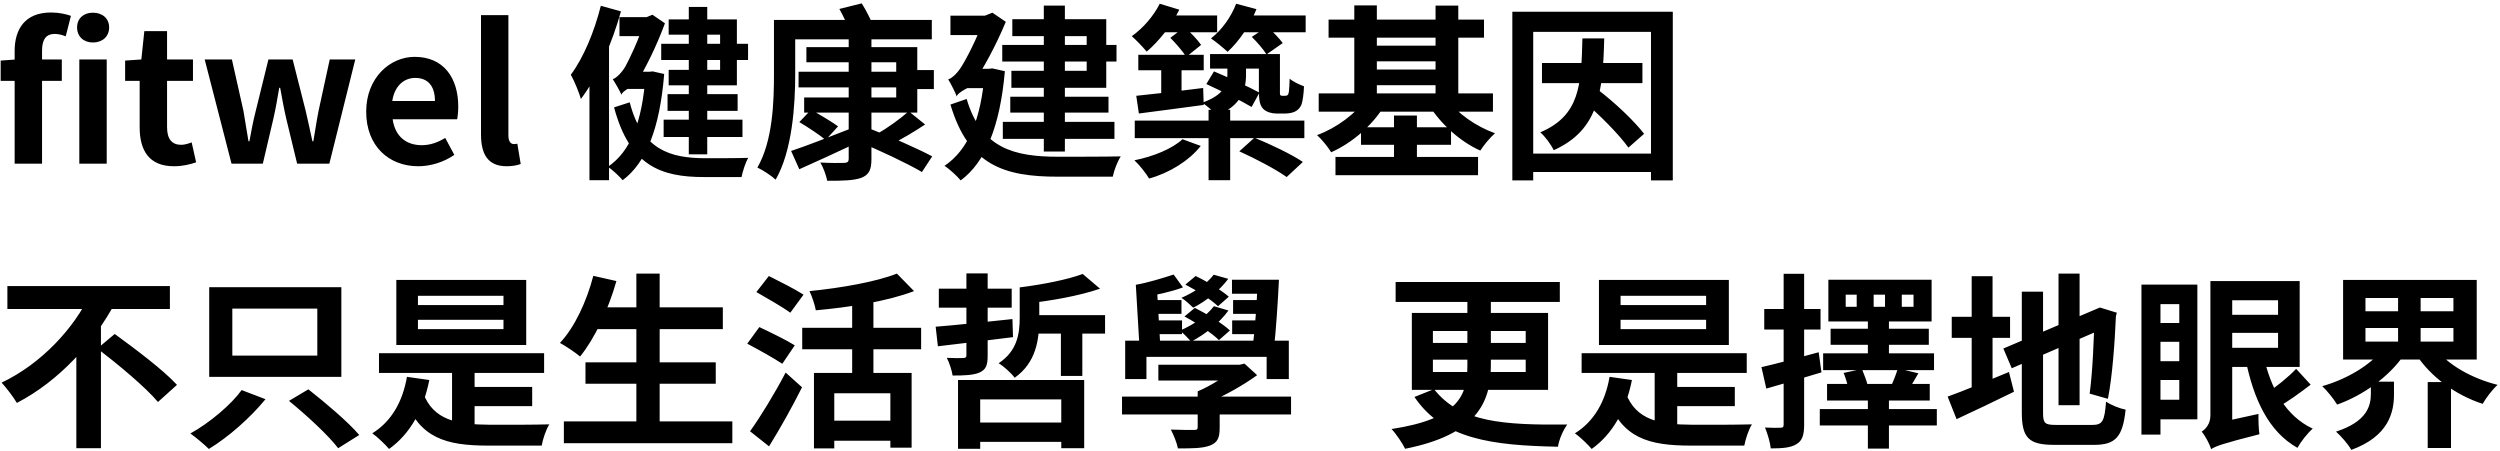
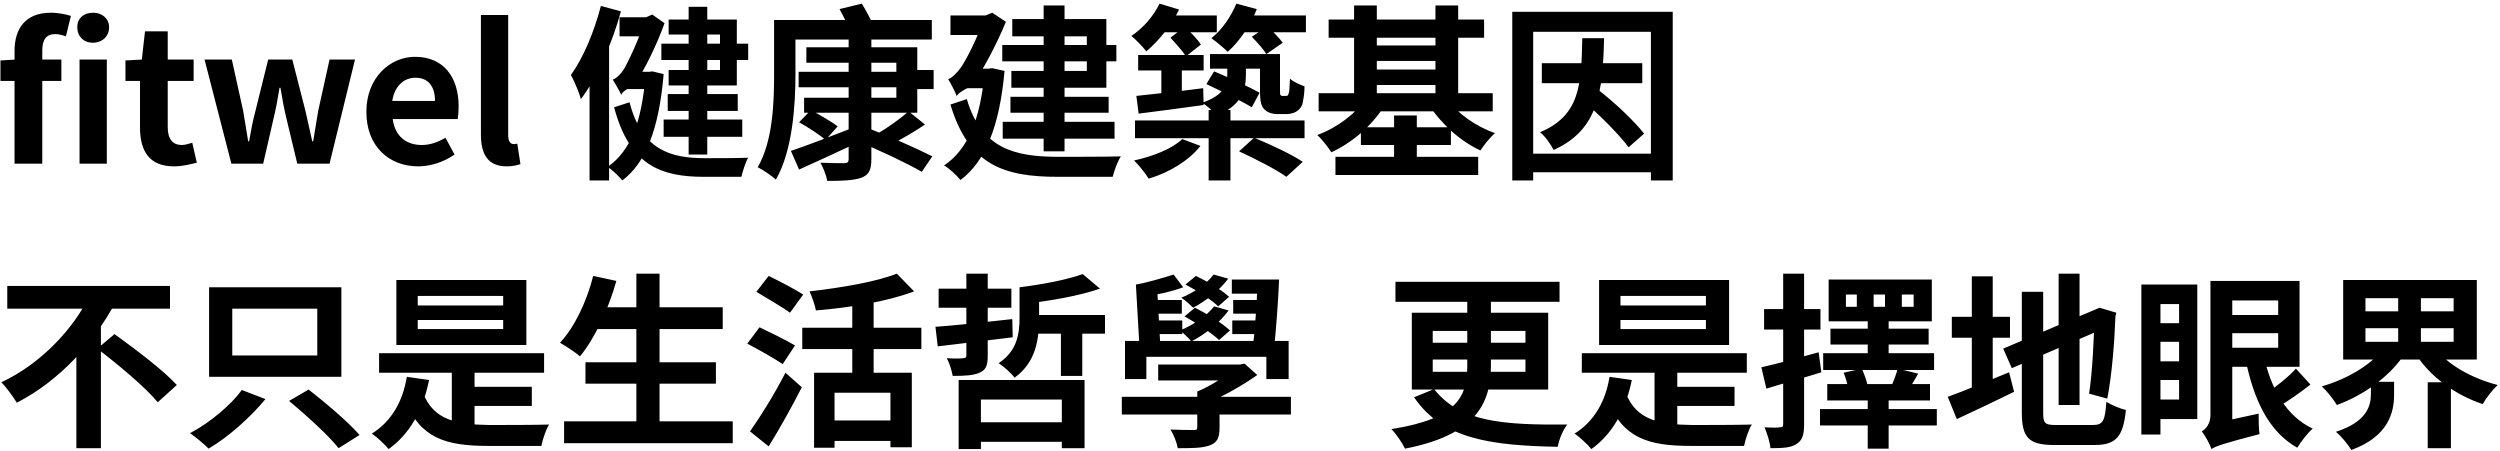
- <svg xmlns="http://www.w3.org/2000/svg" width="550" height="99" viewBox="0 0 550 99" fill="none">
-   <path d="M3.223 36V11.195C3.223 6.439 5.478 2.749 11.218 2.749C13.022 2.749 14.58 3.118 15.605 3.487L14.457 7.997C13.678 7.669 12.817 7.464 12.038 7.464C10.234 7.464 9.25 8.571 9.25 11.113V36H3.223ZM0.148 17.796V13.327L3.592 13.081H13.596V17.796H0.148ZM17.45 36V13.081H23.477V36H17.45ZM20.443 9.35C18.393 9.35 16.958 8.038 16.958 6.029C16.958 4.061 18.393 2.79 20.443 2.79C22.534 2.79 24.01 4.061 24.01 6.029C24.01 8.038 22.534 9.35 20.443 9.35ZM38.27 36.574C32.817 36.574 30.726 33.13 30.726 28.005V17.796H27.528V13.327L31.095 13.081L31.751 6.849H36.753V13.081H42.452V17.796H36.753V28.005C36.753 30.629 37.86 31.859 39.869 31.859C40.648 31.859 41.509 31.572 42.165 31.326L43.149 35.713C41.919 36.123 40.32 36.574 38.27 36.574ZM50.935 36L45.031 13.081H51.017L53.559 24.397C53.969 26.652 54.256 28.825 54.666 31.08H54.871C55.281 28.825 55.691 26.611 56.265 24.397L59.053 13.081H64.383L67.253 24.397C67.786 26.652 68.237 28.825 68.729 31.08H68.934C69.344 28.825 69.631 26.652 70.082 24.397L72.542 13.081H78.159L72.46 36H65.367L62.948 25.996C62.456 23.864 62.087 21.773 61.636 19.313H61.431C61.021 21.773 60.652 23.864 60.16 26.037L57.823 36H50.935ZM92.001 36.574C85.564 36.574 80.562 32.146 80.562 24.561C80.562 17.099 85.81 12.507 91.222 12.507C97.577 12.507 100.816 17.099 100.816 23.454C100.816 24.602 100.693 25.668 100.57 26.242H86.384C86.917 30.014 89.377 31.941 92.78 31.941C94.625 31.941 96.265 31.367 97.946 30.342L99.955 34.073C97.7 35.631 94.83 36.574 92.001 36.574ZM86.302 22.224H95.691C95.691 19.108 94.297 17.14 91.345 17.14C88.926 17.14 86.794 18.862 86.302 22.224ZM111.478 36.574C107.255 36.574 105.82 33.827 105.82 29.563V3.323H111.847V29.809C111.847 31.244 112.462 31.695 113.036 31.695C113.241 31.695 113.405 31.695 113.815 31.613L114.553 36.082C113.856 36.328 112.913 36.574 111.478 36.574ZM132.183 1.273L136.611 2.503C134.684 9.391 131.486 16.935 127.796 21.773C127.468 20.543 126.32 17.714 125.582 16.443C128.411 12.63 130.748 6.972 132.183 1.273ZM129.682 13.163L133.905 8.94L133.987 8.981V39.649H129.682V13.163ZM151.535 1.519H155.594V33.95H151.535V1.519ZM145.467 9.637H164.573V13.204H145.467V9.637ZM146 26.324H163.343V30.137H146V26.324ZM146.861 20.707H162.277V24.397H146.861V20.707ZM136.283 3.774H142.802V7.956H136.283V3.774ZM138.538 22.511C141.244 33.048 147.517 34.77 155.102 34.811C156.783 34.811 162.523 34.811 164.614 34.729C163.999 35.754 163.384 37.722 163.138 38.952H154.897C145.385 38.952 138.538 36.492 135.094 23.618L138.538 22.511ZM147.107 4.266H162.113V18.78H147.107V15.377H158.423V7.628H147.107V4.266ZM138.702 15.787H142.843V19.559H137.513L138.702 15.787ZM142.023 15.787H142.843L143.581 15.705L146.123 16.279C145.139 28.374 142.105 35.836 136.98 39.649C136.283 38.788 134.643 37.271 133.741 36.697C138.661 33.335 141.285 26.98 142.023 16.566V15.787ZM136.734 20.871C136.365 20.01 135.381 18.288 134.807 17.427C135.586 17.181 136.775 15.992 137.554 14.68C138.251 13.409 140.67 8.653 141.941 4.102V3.897L143.54 3.241L146.287 5.127C144.442 10.129 141.982 15.131 139.809 18.575V18.657C139.809 18.657 136.734 20.01 136.734 20.871ZM175.684 15.787H199.505V19.231H175.684V15.787ZM177.406 10.375H201.801V24.766H176.914V21.445H197.168V13.696H177.406V10.375ZM186.713 8.038H191.715V34.975C191.715 37.435 191.141 38.46 189.501 39.116C187.779 39.731 185.442 39.772 181.998 39.772C181.752 38.583 181.137 36.861 180.481 35.754C182.531 35.877 185.073 35.877 185.729 35.836C186.467 35.795 186.713 35.59 186.713 34.934V8.038ZM175.848 26.857L178.431 24.151C180.276 25.176 182.982 26.775 184.376 27.8L181.629 30.793C180.399 29.727 177.775 28.005 175.848 26.857ZM199.915 24.479L203.523 27.39C200.981 29.071 198.029 30.834 195.815 31.859L193.027 29.399C195.2 28.21 198.193 26.037 199.915 24.479ZM174.044 33.212C177.365 32.105 182.572 30.096 187.451 28.169L188.271 31.531C184.007 33.54 179.456 35.631 175.848 37.23L174.044 33.212ZM172.609 4.389H204.999V8.653H172.609V4.389ZM170.272 4.389H174.946V16.32C174.946 23.003 174.331 33.13 170.641 39.526C169.78 38.706 167.73 37.353 166.623 36.861C170.026 30.998 170.272 22.388 170.272 16.32V4.389ZM184.663 1.97L189.583 0.74C190.567 2.298 191.633 4.43 192.166 5.783L187.123 7.3C186.672 5.865 185.565 3.61 184.663 1.97ZM199.423 15.418H205.45V19.6H199.423V15.418ZM188.886 31.162L191.018 28.169C195.405 29.85 201.801 32.638 205.081 34.401L202.826 37.845C199.71 36 193.437 33.048 188.886 31.162ZM220.497 9.883H245.63V13.532H220.497V9.883ZM222.26 21.281H243.867V24.766H222.26V21.281ZM220.62 26.816H245.179V30.547H220.62V26.816ZM229.64 1.232H234.273V33.335H229.64V1.232ZM222.711 4.225H243.375V19.313H222.506V15.582H239.07V7.956H222.711V4.225ZM209.099 3.446H218.406V7.71H209.099V3.446ZM212.543 15.131H218.365V19.395H212.379L212.543 15.131ZM216.643 15.131H217.504L218.324 15.049L221.071 15.664C220.005 27.923 216.725 35.713 211.354 39.69C210.616 38.788 208.812 37.107 207.787 36.492C212.994 32.966 215.823 26.365 216.643 15.992V15.131ZM212.666 21.773C215.864 32.679 223.162 34.483 232.838 34.483C235.175 34.483 243.703 34.483 246.573 34.401C245.876 35.426 245.056 37.558 244.81 38.87H232.715C220.989 38.87 213.076 36.41 209.099 23.003L212.666 21.773ZM210.493 21.24C210.165 20.338 209.222 18.452 208.607 17.468C209.427 17.222 210.616 16.115 211.477 14.721C212.338 13.409 215.044 8.448 216.602 3.733V3.487L218.324 2.79L221.276 4.799C219.062 10.129 216.233 15.295 213.773 18.862V18.903C213.773 18.903 210.493 20.379 210.493 21.24ZM250.427 12.056H264.818V15.459H250.427V12.056ZM255.47 13.081H259.939V21.568H255.47V13.081ZM249.976 21.076C253.748 20.707 259.324 20.051 264.695 19.354L264.818 23.085C259.816 23.782 254.527 24.438 250.55 24.971L249.976 21.076ZM270.025 12.794H274.125V16.484C274.125 19.846 272.977 23.331 267.688 25.381C267.073 24.602 265.392 23.167 264.49 22.593C269.287 20.871 270.025 18.657 270.025 16.361V12.794ZM276.954 11.892H281.587V19.682C281.587 20.338 281.546 20.748 281.669 20.912C281.751 21.035 281.915 21.076 282.079 21.076C282.243 21.076 282.53 21.076 282.735 21.076C282.899 21.076 283.104 21.035 283.227 20.953C283.35 20.871 283.473 20.666 283.555 20.174C283.637 19.682 283.678 18.616 283.719 17.304C284.457 17.96 285.851 18.616 286.876 18.985C286.835 20.543 286.589 22.224 286.343 22.962C286.056 23.659 285.605 24.192 284.949 24.52C284.416 24.807 283.514 24.971 282.817 24.971C282.202 24.971 281.3 24.971 280.767 24.971C279.742 24.971 278.635 24.643 277.938 23.987C277.241 23.249 276.954 22.388 276.954 19.805V11.892ZM249.648 26.529H286.958V30.383H249.648V26.529ZM265.884 24.151H270.64V39.649H265.884V24.151ZM265.392 18.493L267.073 15.705C270.189 17.017 274.74 19.108 277.077 20.379L275.355 23.536C273.1 22.183 268.59 19.969 265.392 18.493ZM266.212 11.892H278.471V15.09H266.212V11.892ZM254.937 3.405H267.77V7.095H254.937V3.405ZM271.788 3.405H287.245V7.095H271.788V3.405ZM255.142 0.822L259.447 2.134C257.725 5.619 254.896 9.145 252.272 11.359C251.575 10.498 249.935 8.776 248.992 7.956C251.452 6.234 253.789 3.528 255.142 0.822ZM271.952 0.822L276.421 2.011C274.986 5.578 272.526 9.186 270.066 11.4C269.246 10.621 267.442 9.145 266.417 8.448C268.795 6.603 270.845 3.733 271.952 0.822ZM257.479 8.325L260.595 5.947C261.866 7.095 263.506 8.776 264.244 9.883L260.964 12.507C260.267 11.359 258.709 9.555 257.479 8.325ZM275.396 8.12L278.758 5.865C279.988 6.931 281.464 8.448 282.202 9.473L278.635 11.974C277.979 10.908 276.585 9.268 275.396 8.12ZM260.144 30.629L264.162 32.105C261.62 35.344 257.274 38.05 252.805 39.28C252.108 38.091 250.632 36.246 249.566 35.262C253.707 34.442 257.93 32.72 260.144 30.629ZM272.649 33.294L275.97 30.301C279.414 31.695 284.17 33.95 286.63 35.631L283.063 38.952C280.808 37.312 276.134 34.852 272.649 33.294ZM292.288 4.307H326.482V8.284H292.288V4.307ZM293.805 34.524H325.17V38.542H293.805V34.524ZM300.857 10.047H317.585V13.491H300.857V10.047ZM300.857 15.295H317.585V18.739H300.857V15.295ZM290.115 20.543H328.45V24.561H290.115V20.543ZM299.422 28.005H319.225V31.859H299.422V28.005ZM297.946 1.191H302.907V22.757H297.946V1.191ZM315.822 1.232H320.824V22.757H315.822V1.232ZM306.679 25.422H311.722V36.861H306.679V25.422ZM300.488 21.691L304.588 23.208C301.964 27.554 297.536 31.408 292.862 33.499C292.165 32.351 290.771 30.629 289.746 29.727C294.01 28.169 298.315 25.012 300.488 21.691ZM318.282 21.691C320.455 24.848 324.678 27.8 328.901 29.317C327.835 30.219 326.4 31.982 325.662 33.13C321.234 31.162 316.97 27.267 314.387 23.167L318.282 21.691ZM339.233 13.86H361.332V18.288H339.233V13.86ZM348.13 8.448H352.927C352.64 20.297 351.738 28.579 341.816 33.048C341.242 31.818 339.889 29.973 338.864 29.112C347.556 25.422 347.884 18.739 348.13 8.448ZM348.089 22.06L351.369 19.6C355.264 22.552 359.569 26.652 361.701 29.44L358.257 32.474C356.207 29.604 351.82 25.135 348.089 22.06ZM332.714 2.585H368.015V39.69H363.218V7.013H337.306V39.69H332.714V2.585ZM335.625 33.786H365.637V37.845H335.625V33.786ZM1.624 62.938H37.376V67.981H1.624V62.938ZM21.427 76.673L25.24 73.475C29.627 76.673 35.941 81.388 38.934 84.668L34.752 88.44C32.046 85.201 25.978 80.158 21.427 76.673ZM19.787 64.783L25.281 66.71C20.607 75.361 13.145 83.725 3.715 88.645C2.936 87.333 1.378 85.283 0.353 84.176C9.127 80.035 16.384 72.081 19.787 64.783ZM16.794 74.705L22.206 69.334V98.608H16.794V74.705ZM63.575 88.194L67.839 85.652C71.529 88.563 76.572 92.786 79.032 95.697L74.399 98.608C72.226 95.738 67.347 91.269 63.575 88.194ZM53.161 85.816L58.409 87.825C55.129 91.843 50.332 96.107 45.945 98.772C44.92 97.747 43.034 96.189 41.886 95.369C46.15 92.991 50.865 89.014 53.161 85.816ZM51.111 67.899V78.231H69.807V67.899H51.111ZM46.027 63.184H75.096V82.905H46.027V63.184ZM83.378 77.698H119.704V82.044H83.378V77.698ZM101.746 85.119H117.08V89.342H101.746V85.119ZM99.45 79.912H104.411V95.082H99.45V79.912ZM93.095 86.472C95.35 92.458 100.557 93.401 107.732 93.442C109.987 93.483 117.9 93.442 120.852 93.36C120.155 94.426 119.417 96.599 119.171 98.034H107.445C98.015 98.034 92.398 96.353 89.036 87.784L93.095 86.472ZM89.528 82.905L94.448 83.602C93.095 90.367 90.143 95.533 85.592 98.772C84.854 97.87 82.968 96.066 81.902 95.328C86.084 92.745 88.585 88.399 89.528 82.905ZM91.947 70.359V72.409H110.766V70.359H91.947ZM91.947 65.07V67.12H110.766V65.07H91.947ZM87.191 61.585H115.768V75.894H87.191V61.585ZM130.487 67.612H159.023V72.409H130.487V67.612ZM128.806 79.707H157.465V84.422H128.806V79.707ZM124.05 92.704H161.114V97.501H124.05V92.704ZM139.999 60.191H145.124V95.082H139.999V60.191ZM130.528 60.683L135.612 61.831C133.808 68.186 130.815 74.5 127.617 78.436C126.633 77.575 124.46 76.14 123.189 75.443C126.428 71.999 129.052 66.341 130.528 60.683ZM179.072 82.044H200.556V98.485H195.882V86.513H183.541V98.649H179.072V82.044ZM197.317 60.191L201.089 64.045C195.062 66.341 186.739 67.612 179.482 68.268C179.277 67.079 178.621 65.152 178.088 64.045C185.058 63.348 192.766 61.995 197.317 60.191ZM187.477 64.783H192.151V84.627H187.477V64.783ZM176.489 72.122H202.647V76.837H176.489V72.122ZM182.27 92.54H197.809V96.968H182.27V92.54ZM166.403 64.25L169.15 60.724C171.446 61.872 175.013 63.676 176.776 64.824L173.865 68.801C172.225 67.571 168.74 65.603 166.403 64.25ZM164.394 75.607L167.059 71.958C169.396 73.065 173.045 74.828 174.849 75.976L172.102 80.035C170.421 78.887 166.854 76.919 164.394 75.607ZM165.009 94.877C167.223 91.802 170.38 86.677 172.84 81.962L176.448 85.201C174.275 89.547 171.651 94.221 169.191 98.198L165.009 94.877ZM213.471 92.95H235.611V97.214H213.471V92.95ZM210.765 83.602H238.522V98.608H233.479V87.866H215.644V98.731H210.765V83.602ZM206.542 63.512H222.573V67.694H206.542V63.512ZM205.845 71.876C210.109 71.548 216.587 70.851 222.737 70.195L222.86 74.172C216.997 74.91 210.888 75.648 206.337 76.181L205.845 71.876ZM212.61 60.15H217.284V78.231C217.284 80.363 216.915 81.306 215.48 81.962C214.127 82.536 212.241 82.618 209.576 82.618C209.412 81.47 208.838 79.789 208.305 78.723C209.74 78.805 211.462 78.805 211.913 78.764C212.446 78.764 212.61 78.6 212.61 78.149V60.15ZM225.73 69.334H243.114V73.393H225.73V69.334ZM233.397 70.605H238.112V82.7H233.397V70.605ZM238.194 60.273L242.007 63.512C237.374 65.111 231.019 66.218 225.607 66.792C225.443 65.808 224.828 64.127 224.336 63.225C229.338 62.61 234.914 61.503 238.194 60.273ZM224.336 63.225H228.641V69.908C228.641 74.746 227.985 79.707 223.229 83.11C222.491 82.085 220.81 80.568 219.703 79.912C223.803 77.206 224.336 73.434 224.336 69.826V63.225ZM246.845 87.251H284.032V91.187H246.845V87.251ZM254.84 80.24H272.798V83.725H254.84V80.24ZM263.491 86.103H268.329V94.098C268.329 96.312 267.878 97.378 266.156 98.034C264.475 98.649 262.22 98.649 259.145 98.649C258.899 97.378 258.202 95.697 257.587 94.508C259.555 94.59 262.015 94.59 262.671 94.59C263.327 94.59 263.491 94.467 263.491 93.934V86.103ZM271.568 80.24H272.757L273.782 79.994L276.57 82.536C273.495 84.75 269.477 87.046 265.705 88.604C265.213 87.866 264.106 86.677 263.491 86.103C266.402 84.873 269.928 82.618 271.568 81.06V80.24ZM247.542 74.951H283.54V83.397H278.661V78.518H252.216V83.397H247.542V74.951ZM276.693 61.544H281.367C281.121 66.587 280.711 72.819 280.26 76.714H275.545C276.078 72.696 276.529 66.464 276.693 61.544ZM271.035 61.544H278.62V64.619H271.035V61.544ZM258.202 60.396L260.252 63.225C257.669 64.209 254.102 64.947 251.601 65.357L249.879 62.651C252.339 62.241 255.988 61.134 258.202 60.396ZM252.257 66.013H259.924V69.047H252.257V66.013ZM252.38 70.482H260.047V73.516H252.38V70.482ZM271.281 66.013H278.21V69.047H271.281V66.013ZM271.076 70.482H277.964V73.516H271.076V70.482ZM267.017 60.437L270.215 61.339C268.37 63.881 265.295 66.259 262.507 67.694C261.933 67.12 260.703 66.013 259.924 65.521C262.753 64.291 265.5 62.446 267.017 60.437ZM260.785 62.61L263.04 60.724C265.541 61.913 268.698 63.84 270.338 65.275L267.96 67.366C266.484 65.931 263.327 63.922 260.785 62.61ZM267.058 67.366L270.256 68.309C268.288 71.056 265.049 73.598 262.056 75.156C261.523 74.541 260.293 73.27 259.596 72.737C262.507 71.466 265.459 69.498 267.058 67.366ZM260.58 69.621L262.876 67.735C265.5 69.047 268.903 71.138 270.584 72.696L268.165 74.828C266.607 73.27 263.286 71.056 260.58 69.621ZM249.879 62.651L254.553 63.84L255.291 76.509H250.699L249.879 62.651ZM307.038 62.036H343.159V66.423H307.038V62.036ZM322.823 63.922H327.989V80.486C327.989 88.768 324.586 95.656 309.129 98.731C308.596 97.624 307.202 95.492 306.136 94.385C320.937 92.13 322.823 86.964 322.823 80.404V63.922ZM315.238 79.133V81.839H335.656V79.133H315.238ZM315.238 72.819V75.443H335.656V72.819H315.238ZM310.605 68.842H340.576V85.775H310.605V68.842ZM315.484 85.611C321.224 92.95 330.818 93.524 344.799 93.401C343.938 94.549 342.995 96.64 342.749 98.28C328.276 97.993 317.452 96.64 311.179 87.333L315.484 85.611ZM347.956 77.698H384.282V82.044H347.956V77.698ZM366.324 85.119H381.658V89.342H366.324V85.119ZM364.028 79.912H368.989V95.082H364.028V79.912ZM357.673 86.472C359.928 92.458 365.135 93.401 372.31 93.442C374.565 93.483 382.478 93.442 385.43 93.36C384.733 94.426 383.995 96.599 383.749 98.034H372.023C362.593 98.034 356.976 96.353 353.614 87.784L357.673 86.472ZM354.106 82.905L359.026 83.602C357.673 90.367 354.721 95.533 350.17 98.772C349.432 97.87 347.546 96.066 346.48 95.328C350.662 92.745 353.163 88.399 354.106 82.905ZM356.525 70.359V72.409H375.344V70.359H356.525ZM356.525 65.07V67.12H375.344V65.07H356.525ZM351.769 61.585H380.346V75.894H351.769V61.585ZM418.394 64.824V67.489H420.977V64.824H418.394ZM412.203 64.824V67.489H414.704V64.824H412.203ZM406.053 64.824V67.489H408.472V64.824H406.053ZM402.24 61.544H424.954V70.728H402.24V61.544ZM402.732 72.327H424.339V75.853H402.732V72.327ZM401.092 77.739H425.487V81.429H401.092V77.739ZM401.953 84.463H424.544V88.112H401.953V84.463ZM400.354 89.998H426.102V93.606H400.354V89.998ZM410.932 69.826H415.565V79.338H410.932V69.826ZM410.932 86.226H415.565V98.69H410.932V86.226ZM405.602 82.044L409.62 81.183C410.071 82.29 410.645 83.725 410.85 84.627L406.668 85.652C406.504 84.668 406.053 83.151 405.602 82.044ZM417.533 81.06L422.043 82.126C421.1 83.725 420.239 85.242 419.542 86.349L415.893 85.324C416.467 84.053 417.164 82.29 417.533 81.06ZM387.521 80.773C390.76 80.035 395.516 78.764 400.108 77.493L400.723 81.921C396.582 83.192 392.154 84.463 388.587 85.488L387.521 80.773ZM388.136 67.981H400.518V72.491H388.136V67.981ZM392.4 60.232H396.91V93.442C396.91 95.697 396.5 96.968 395.229 97.706C393.999 98.485 392.236 98.649 389.571 98.649C389.448 97.419 388.874 95.41 388.3 94.057C389.776 94.139 391.211 94.139 391.703 94.098C392.195 94.098 392.4 93.975 392.4 93.442V60.232ZM429.382 69.703H442.215V74.336H429.382V69.703ZM433.769 60.765H438.361V87.948H433.769V60.765ZM428.48 87.251C431.842 86.062 437.049 83.889 441.969 81.839L443.076 86.185C438.812 88.276 434.179 90.49 430.448 92.212L428.48 87.251ZM452.875 60.191H457.508V89.137H452.875V60.191ZM440.739 76.673L461.977 67.653L463.781 71.835L442.584 81.019L440.739 76.673ZM444.798 64.168H449.472V90.736C449.472 93.155 449.841 93.483 452.383 93.483C453.613 93.483 459.066 93.483 460.337 93.483C462.592 93.483 463.002 92.581 463.33 88.358C464.396 89.096 466.323 89.875 467.635 90.121C467.02 95.943 465.544 97.87 460.747 97.87C459.394 97.87 453.244 97.87 451.973 97.87C446.356 97.87 444.798 96.394 444.798 90.695V64.168ZM460.788 68.801H460.337L461.977 67.653L465.708 68.801L465.503 69.539C465.257 75.279 464.724 82.782 463.74 87.743L459.722 86.595C460.337 82.208 460.706 74.541 460.788 68.801ZM489.201 61.831H505.929V80.732H489.201V76.509H501.173V66.054H489.201V61.831ZM489.488 69.252H503.469V73.229H489.488V69.252ZM497.975 78.231C499.533 85.488 502.854 91.515 508.799 94.303C507.692 95.246 506.175 97.173 505.437 98.526C499.041 94.918 495.802 87.825 493.998 78.969L497.975 78.231ZM505.15 81.142L508.348 84.627C506.052 86.39 503.305 88.358 501.214 89.547L498.631 86.513C500.599 85.242 503.51 82.905 505.15 81.142ZM486.454 98.813L486.044 94.549L488.053 92.991L496.868 91.064C496.827 92.458 496.909 94.467 497.073 95.533C488.996 97.583 487.438 98.157 486.454 98.813ZM486.454 98.813C486.126 97.706 485.101 95.779 484.363 94.959C485.224 94.426 486.29 93.278 486.29 91.392V61.831H491.087V94.344C491.087 94.344 486.454 97.05 486.454 98.813ZM473.703 62.61H483.42V92.253H473.703V87.948H479.443V66.915H473.703V62.61ZM473.785 71.056H482.19V75.197H473.785V71.056ZM473.785 79.461H482.19V83.602H473.785V79.461ZM471.12 62.61H475.302V95.615H471.12V62.61ZM520.402 72.163V75.156H539.754V72.163H520.402ZM520.402 65.562V68.473H539.754V65.562H520.402ZM515.482 61.585H544.879V79.092H515.482V61.585ZM535.695 76.509C538.401 80.199 543.731 83.233 549.471 84.668C548.364 85.652 546.888 87.579 546.191 88.85C540.164 86.882 534.834 82.946 531.554 78.026L535.695 76.509ZM524.502 76.468L528.848 78.149C525.527 82.905 519.992 86.923 514.17 89.014C513.432 87.784 511.956 85.939 510.89 84.955C516.425 83.397 521.796 80.158 524.502 76.468ZM521.591 83.971H526.675V86.8C526.675 90.736 525.486 95.984 517.286 98.977C516.63 97.747 514.99 95.902 513.924 94.959C520.771 92.745 521.591 89.26 521.591 86.636V83.971ZM527.577 63.594H532.538V77.124H527.577V63.594ZM534.096 84.053H539.221V98.567H534.096V84.053Z" fill="black" />
+ <svg xmlns="http://www.w3.org/2000/svg" viewBox="0 0 550 99">
+   <path d="M3.2,36V11.2c0-4.8,2.3-8.4,8-8.4c1.8,0,3.4,0.4,4.4,0.7L14.5,8c-0.8-0.3-1.6-0.5-2.4-0.5c-1.8,0-2.8,1.1-2.8,3.6V36H3.2z   M0.1,17.8v-4.5l3.4-0.2h10v4.7H0.1z M17.5,36V13.1h6V36H17.5z M20.4,9.4C18.4,9.4,17,8,17,6c0-2,1.4-3.2,3.5-3.2  C22.5,2.8,24,4.1,24,6C24,8,22.5,9.4,20.4,9.4z M38.3,36.6c-5.5,0-7.5-3.4-7.5-8.6V17.8h-3.2v-4.5l3.6-0.2l0.7-6.2h5v6.2h5.7v4.7  h-5.7V28c0,2.6,1.1,3.9,3.1,3.9c0.8,0,1.6-0.3,2.3-0.5l1,4.4C41.9,36.1,40.3,36.6,38.3,36.6z M50.9,36L45,13.1h6l2.5,11.3  c0.4,2.3,0.7,4.4,1.1,6.7h0.2c0.4-2.3,0.8-4.5,1.4-6.7l2.8-11.3h5.3l2.9,11.3c0.5,2.3,1,4.4,1.5,6.7h0.2c0.4-2.3,0.7-4.4,1.1-6.7  l2.5-11.3h5.6L72.5,36h-7.1l-2.4-10c-0.5-2.1-0.9-4.2-1.3-6.7h-0.2c-0.4,2.5-0.8,4.6-1.3,6.7l-2.3,10H50.9z M92,36.6  c-6.4,0-11.4-4.4-11.4-12c0-7.5,5.2-12.1,10.7-12.1c6.4,0,9.6,4.6,9.6,10.9c0,1.1-0.1,2.2-0.2,2.8H86.4c0.5,3.8,3,5.7,6.4,5.7  c1.8,0,3.5-0.6,5.2-1.6l2,3.7C97.7,35.6,94.8,36.6,92,36.6z M86.3,22.2h9.4c0-3.1-1.4-5.1-4.3-5.1C88.9,17.1,86.8,18.9,86.3,22.2z   M111.5,36.6c-4.2,0-5.7-2.7-5.7-7V3.3h6v26.5c0,1.4,0.6,1.9,1.2,1.9c0.2,0,0.4,0,0.8-0.1l0.7,4.5C113.9,36.3,112.9,36.6,111.5,36.6  z M132.2,1.3l4.4,1.2c-1.9,6.9-5.1,14.4-8.8,19.3c-0.3-1.2-1.5-4.1-2.2-5.3C128.4,12.6,130.7,7,132.2,1.3z M129.7,13.2l4.2-4.2  l0.1,0v30.7h-4.3V13.2z M151.5,1.5h4.1V34h-4.1V1.5z M145.5,9.6h19.1v3.6h-19.1V9.6z M146,26.3h17.3v3.8H146V26.3z M146.9,20.7h15.4  v3.7h-15.4V20.7z M136.3,3.8h6.5V8h-6.5V3.8z M138.5,22.5c2.7,10.5,9,12.3,16.6,12.3c1.7,0,7.4,0,9.5-0.1c-0.6,1-1.2,3-1.5,4.2h-8.2  c-9.5,0-16.4-2.5-19.8-15.3L138.5,22.5z M147.1,4.3h15v14.5h-15v-3.4h11.3V7.6h-11.3V4.3z M138.7,15.8h4.1v3.8h-5.3L138.7,15.8z   M142,15.8h0.8l0.7-0.1l2.5,0.6c-1,12.1-4,19.6-9.1,23.4c-0.7-0.9-2.3-2.4-3.2-3c4.9-3.4,7.5-9.7,8.3-20.1V15.8z M136.7,20.9  c-0.4-0.9-1.4-2.6-1.9-3.4c0.8-0.2,2-1.4,2.7-2.7c0.7-1.3,3.1-6,4.4-10.6V3.9l1.6-0.7l2.7,1.9c-1.8,5-4.3,10-6.5,13.4v0.1  C139.8,18.7,136.7,20,136.7,20.9z M175.7,15.8h23.8v3.4h-23.8V15.8z M177.4,10.4h24.4v14.4h-24.9v-3.3h20.3v-7.7h-19.8V10.4z   M186.7,8h5V35c0,2.5-0.6,3.5-2.2,4.1c-1.7,0.6-4.1,0.7-7.5,0.7c-0.2-1.2-0.9-2.9-1.5-4c2.1,0.1,4.6,0.1,5.2,0.1c0.7,0,1-0.2,1-0.9  V8z M175.8,26.9l2.6-2.7c1.8,1,4.6,2.6,5.9,3.6l-2.7,3C180.4,29.7,177.8,28,175.8,26.9z M199.9,24.5l3.6,2.9  c-2.5,1.7-5.5,3.4-7.7,4.5l-2.8-2.5C195.2,28.2,198.2,26,199.9,24.5z M174,33.2c3.3-1.1,8.5-3.1,13.4-5l0.8,3.4  c-4.3,2-8.8,4.1-12.4,5.7L174,33.2z M172.6,4.4H205v4.3h-32.4V4.4z M170.3,4.4h4.7v11.9c0,6.7-0.6,16.8-4.3,23.2  c-0.9-0.8-2.9-2.2-4-2.7c3.4-5.9,3.6-14.5,3.6-20.5V4.4z M184.7,2l4.9-1.2c1,1.6,2.1,3.7,2.6,5l-5,1.5C186.7,5.9,185.6,3.6,184.7,2z   M199.4,15.4h6v4.2h-6V15.4z M188.9,31.2l2.1-3c4.4,1.7,10.8,4.5,14.1,6.2l-2.3,3.4C199.7,36,193.4,33,188.9,31.2z M220.5,9.9h25.1  v3.6h-25.1V9.9z M222.3,21.3h21.6v3.5h-21.6V21.3z M220.6,26.8h24.6v3.7h-24.6V26.8z M229.6,1.2h4.6v32.1h-4.6V1.2z M222.7,4.2h20.7  v15.1h-20.9v-3.7h16.6V8h-16.4V4.2z M209.1,3.4h9.3v4.3h-9.3V3.4z M212.5,15.1h5.8v4.3h-6L212.5,15.1z M216.6,15.1h0.9l0.8-0.1  l2.7,0.6c-1.1,12.3-4.3,20-9.7,24c-0.7-0.9-2.5-2.6-3.6-3.2c5.2-3.5,8-10.1,8.9-20.5V15.1z M212.7,21.8  c3.2,10.9,10.5,12.7,20.2,12.7c2.3,0,10.9,0,13.7-0.1c-0.7,1-1.5,3.2-1.8,4.5h-12.1c-11.7,0-19.6-2.5-23.6-15.9L212.7,21.8z   M210.5,21.2c-0.3-0.9-1.3-2.8-1.9-3.8c0.8-0.2,2-1.4,2.9-2.7c0.9-1.3,3.6-6.3,5.1-11V3.5l1.7-0.7l3,2c-2.2,5.3-5,10.5-7.5,14.1v0  C213.8,18.9,210.5,20.4,210.5,21.2z M250.4,12.1h14.4v3.4h-14.4V12.1z M255.5,13.1h4.5v8.5h-4.5V13.1z M250,21.1  c3.8-0.4,9.3-1,14.7-1.7l0.1,3.7c-5,0.7-10.3,1.4-14.3,1.9L250,21.1z M270,12.8h4.1v3.7c0,3.4-1.1,6.8-6.4,8.9  c-0.6-0.8-2.3-2.2-3.2-2.8c4.8-1.7,5.5-3.9,5.5-6.2V12.8z M277,11.9h4.6v7.8c0,0.7,0,1.1,0.1,1.2c0.1,0.1,0.2,0.2,0.4,0.2  s0.5,0,0.7,0c0.2,0,0.4,0,0.5-0.1c0.1-0.1,0.2-0.3,0.3-0.8s0.1-1.6,0.2-2.9c0.7,0.7,2.1,1.3,3.2,1.7c0,1.6-0.3,3.2-0.5,4  c-0.3,0.7-0.7,1.2-1.4,1.6c-0.5,0.3-1.4,0.5-2.1,0.5c-0.6,0-1.5,0-2,0c-1,0-2.1-0.3-2.8-1c-0.7-0.7-1-1.6-1-4.2V11.9z M249.6,26.5  H287v3.9h-37.3V26.5z M265.9,24.2h4.8v15.5h-4.8V24.2z M265.4,18.5l1.7-2.8c3.1,1.3,7.7,3.4,10,4.7l-1.7,3.2  C273.1,22.2,268.6,20,265.4,18.5z M266.2,11.9h12.3v3.2h-12.3V11.9z M254.9,3.4h12.8v3.7h-12.8V3.4z M271.8,3.4h15.5v3.7h-15.5V3.4z   M255.1,0.8l4.3,1.3c-1.7,3.5-4.6,7-7.2,9.2c-0.7-0.9-2.3-2.6-3.3-3.4C251.5,6.2,253.8,3.5,255.1,0.8z M272,0.8l4.5,1.2  c-1.4,3.6-3.9,7.2-6.4,9.4c-0.8-0.8-2.6-2.3-3.6-3C268.8,6.6,270.8,3.7,272,0.8z M257.5,8.3l3.1-2.4c1.3,1.1,2.9,2.8,3.6,3.9  l-3.3,2.6C260.3,11.4,258.7,9.6,257.5,8.3z M275.4,8.1l3.4-2.3c1.2,1.1,2.7,2.6,3.4,3.6l-3.6,2.5C278,10.9,276.6,9.3,275.4,8.1z   M260.1,30.6l4,1.5c-2.5,3.2-6.9,5.9-11.4,7.2c-0.7-1.2-2.2-3-3.2-4C253.7,34.4,257.9,32.7,260.1,30.6z M272.6,33.3l3.3-3  c3.4,1.4,8.2,3.6,10.7,5.3l-3.6,3.3C280.8,37.3,276.1,34.9,272.6,33.3z M292.3,4.3h34.2v4h-34.2V4.3z M293.8,34.5h31.4v4h-31.4V34.5  z M300.9,10h16.7v3.4h-16.7V10z M300.9,15.3h16.7v3.4h-16.7V15.3z M290.1,20.5h38.3v4h-38.3V20.5z M299.4,28h19.8v3.9h-19.8V28z   M297.9,1.2h5v21.6h-5V1.2z M315.8,1.2h5v21.5h-5V1.2z M306.7,25.4h5v11.4h-5V25.4z M300.5,21.7l4.1,1.5c-2.6,4.3-7.1,8.2-11.7,10.3  c-0.7-1.1-2.1-2.9-3.1-3.8C294,28.2,298.3,25,300.5,21.7z M318.3,21.7c2.2,3.2,6.4,6.1,10.6,7.6c-1.1,0.9-2.5,2.7-3.2,3.8  c-4.4-2-8.7-5.9-11.3-10L318.3,21.7z M339.2,13.9h22.1v4.4h-22.1V13.9z M348.1,8.4h4.8c-0.3,11.8-1.2,20.1-11.1,24.6  c-0.6-1.2-1.9-3.1-3-3.9C347.6,25.4,347.9,18.7,348.1,8.4z M348.1,22.1l3.3-2.5c3.9,3,8.2,7.1,10.3,9.8l-3.4,3  C356.2,29.6,351.8,25.1,348.1,22.1z M332.7,2.6H368v37.1h-4.8V7h-25.9v32.7h-4.6V2.6z M335.6,33.8h30v4.1h-30V33.8z M1.6,62.9h35.8  v5H1.6V62.9z M21.4,76.7l3.8-3.2c4.4,3.2,10.7,7.9,13.7,11.2l-4.2,3.8C32,85.2,26,80.2,21.4,76.7z M19.8,64.8l5.5,1.9  c-4.7,8.7-12.1,17-21.6,21.9c-0.8-1.3-2.3-3.4-3.4-4.5C9.1,80,16.4,72.1,19.8,64.8z M16.8,74.7l5.4-5.4v29.3h-5.4V74.7z M63.6,88.2  l4.3-2.5c3.7,2.9,8.7,7.1,11.2,10l-4.6,2.9C72.2,95.7,67.3,91.3,63.6,88.2z M53.2,85.8l5.2,2c-3.3,4-8.1,8.3-12.5,10.9  c-1-1-2.9-2.6-4.1-3.4C46.2,93,50.9,89,53.2,85.8z M51.1,67.9v10.3h18.7V67.9H51.1z M46,63.2h29.1v19.7H46V63.2z M83.4,77.7h36.3V82  H83.4V77.7z M101.7,85.1h15.3v4.2h-15.3V85.1z M99.4,79.9h5v15.2h-5V79.9z M93.1,86.5c2.3,6,7.5,6.9,14.6,7c2.3,0,10.2,0,13.1-0.1  c-0.7,1.1-1.4,3.2-1.7,4.7h-11.7c-9.4,0-15-1.7-18.4-10.2L93.1,86.5z M89.5,82.9l4.9,0.7c-1.4,6.8-4.3,11.9-8.9,15.2  c-0.7-0.9-2.6-2.7-3.7-3.4C86.1,92.7,88.6,88.4,89.5,82.9z M91.9,70.4v2h18.8v-2H91.9z M91.9,65.1v2.1h18.8v-2.1H91.9z M87.2,61.6  h28.6v14.3H87.2V61.6z M130.5,67.6H159v4.8h-28.5V67.6z M128.8,79.7h28.7v4.7h-28.7V79.7z M124.1,92.7h37.1v4.8h-37.1V92.7z   M140,60.2h5.1v34.9H140V60.2z M130.5,60.7l5.1,1.1c-1.8,6.4-4.8,12.7-8,16.6c-1-0.9-3.2-2.3-4.4-3C126.4,72,129.1,66.3,130.5,60.7z   M179.1,82h21.5v16.4h-4.7v-12h-12.3v12.1h-4.5V82z M197.3,60.2l3.8,3.9c-6,2.3-14.4,3.6-21.6,4.2c-0.2-1.2-0.9-3.1-1.4-4.2  C185.1,63.3,192.8,62,197.3,60.2z M187.5,64.8h4.7v19.8h-4.7V64.8z M176.5,72.1h26.2v4.7h-26.2V72.1z M182.3,92.5h15.5V97h-15.5  V92.5z M166.4,64.2l2.7-3.5c2.3,1.1,5.9,3,7.6,4.1l-2.9,4C172.2,67.6,168.7,65.6,166.4,64.2z M164.4,75.6l2.7-3.6  c2.3,1.1,6,2.9,7.8,4l-2.7,4.1C170.4,78.9,166.9,76.9,164.4,75.6z M165,94.9c2.2-3.1,5.4-8.2,7.8-12.9l3.6,3.2  c-2.2,4.3-4.8,9-7.3,13L165,94.9z M213.5,92.9h22.1v4.3h-22.1V92.9z M210.8,83.6h27.8v15h-5V87.9h-17.8v10.9h-4.9V83.6z M206.5,63.5  h16v4.2h-16V63.5z M205.8,71.9c4.3-0.3,10.7-1,16.9-1.7l0.1,4c-5.9,0.7-12,1.5-16.5,2L205.8,71.9z M212.6,60.2h4.7v18.1  c0,2.1-0.4,3.1-1.8,3.7c-1.4,0.6-3.2,0.7-5.9,0.7c-0.2-1.1-0.7-2.8-1.3-3.9c1.4,0.1,3.2,0.1,3.6,0c0.5,0,0.7-0.2,0.7-0.6V60.2z   M225.7,69.3h17.4v4.1h-17.4V69.3z M233.4,70.6h4.7v12.1h-4.7V70.6z M238.2,60.3l3.8,3.2c-4.6,1.6-11,2.7-16.4,3.3  c-0.2-1-0.8-2.7-1.3-3.6C229.3,62.6,234.9,61.5,238.2,60.3z M224.3,63.2h4.3v6.7c0,4.8-0.7,9.8-5.4,13.2c-0.7-1-2.4-2.5-3.5-3.2  c4.1-2.7,4.6-6.5,4.6-10.1V63.2z M246.8,87.3H284v3.9h-37.2V87.3z M254.8,80.2h18v3.5h-18V80.2z M263.5,86.1h4.8v8  c0,2.2-0.5,3.3-2.2,3.9c-1.7,0.6-3.9,0.6-7,0.6c-0.2-1.3-0.9-3-1.6-4.1c2,0.1,4.4,0.1,5.1,0.1c0.7,0,0.8-0.1,0.8-0.7V86.1z   M271.6,80.2h1.2l1-0.2l2.8,2.5c-3.1,2.2-7.1,4.5-10.9,6.1c-0.5-0.7-1.6-1.9-2.2-2.5c2.9-1.2,6.4-3.5,8.1-5V80.2z M247.5,75h36v8.4  h-4.9v-4.9h-26.4v4.9h-4.7V75z M276.7,61.5h4.7c-0.2,5-0.7,11.3-1.1,15.2h-4.7C276.1,72.7,276.5,66.5,276.7,61.5z M271,61.5h7.6v3.1  H271V61.5z M258.2,60.4l2.1,2.8c-2.6,1-6.2,1.7-8.7,2.1l-1.7-2.7C252.3,62.2,256,61.1,258.2,60.4z M252.3,66h7.7v3h-7.7V66z   M252.4,70.5h7.7v3h-7.7V70.5z M271.3,66h6.9v3h-6.9V66z M271.1,70.5h6.9v3h-6.9V70.5z M267,60.4l3.2,0.9c-1.8,2.5-4.9,4.9-7.7,6.4  c-0.6-0.6-1.8-1.7-2.6-2.2C262.8,64.3,265.5,62.4,267,60.4z M260.8,62.6l2.3-1.9c2.5,1.2,5.7,3.1,7.3,4.6l-2.4,2.1  C266.5,65.9,263.3,63.9,260.8,62.6z M267.1,67.4l3.2,0.9c-2,2.7-5.2,5.3-8.2,6.8c-0.5-0.6-1.8-1.9-2.5-2.4  C262.5,71.5,265.5,69.5,267.1,67.4z M260.6,69.6l2.3-1.9c2.6,1.3,6,3.4,7.7,5l-2.4,2.1C266.6,73.3,263.3,71.1,260.6,69.6z   M249.9,62.7l4.7,1.2l0.7,12.7h-4.6L249.9,62.7z M307,62h36.1v4.4H307V62z M322.8,63.9h5.2v16.6c0,8.3-3.4,15.2-18.9,18.2  c-0.5-1.1-1.9-3.2-3-4.3c14.8-2.3,16.7-7.4,16.7-14V63.9z M315.2,79.1v2.7h20.4v-2.7H315.2z M315.2,72.8v2.6h20.4v-2.6H315.2z   M310.6,68.8h30v16.9h-30V68.8z M315.5,85.6c5.7,7.3,15.3,7.9,29.3,7.8c-0.9,1.1-1.8,3.2-2.1,4.9c-14.5-0.3-25.3-1.6-31.6-10.9  L315.5,85.6z M348,77.7h36.3V82H348V77.7z M366.3,85.1h15.3v4.2h-15.3V85.1z M364,79.9h5v15.2h-5V79.9z M357.7,86.5  c2.3,6,7.5,6.9,14.6,7c2.3,0,10.2,0,13.1-0.1c-0.7,1.1-1.4,3.2-1.7,4.7H372c-9.4,0-15-1.7-18.4-10.2L357.7,86.5z M354.1,82.9  l4.9,0.7c-1.4,6.8-4.3,11.9-8.9,15.2c-0.7-0.9-2.6-2.7-3.7-3.4C350.7,92.7,353.2,88.4,354.1,82.9z M356.5,70.4v2h18.8v-2H356.5z   M356.5,65.1v2.1h18.8v-2.1H356.5z M351.8,61.6h28.6v14.3h-28.6V61.6z M418.4,64.8v2.7h2.6v-2.7H418.4z M412.2,64.8v2.7h2.5v-2.7  H412.2z M406.1,64.8v2.7h2.4v-2.7H406.1z M402.2,61.5H425v9.2h-22.7V61.5z M402.7,72.3h21.6v3.5h-21.6V72.3z M401.1,77.7h24.4v3.7  h-24.4V77.7z M402,84.5h22.6v3.6H402V84.5z M400.4,90h25.7v3.6h-25.7V90z M410.9,69.8h4.6v9.5h-4.6V69.8z M410.9,86.2h4.6v12.5h-4.6  V86.2z M405.6,82l4-0.9c0.5,1.1,1,2.5,1.2,3.4l-4.2,1C406.5,84.7,406.1,83.2,405.6,82z M417.5,81.1l4.5,1.1  c-0.9,1.6-1.8,3.1-2.5,4.2l-3.6-1C416.5,84.1,417.2,82.3,417.5,81.1z M387.5,80.8c3.2-0.7,8-2,12.6-3.3l0.6,4.4  c-4.1,1.3-8.6,2.5-12.1,3.6L387.5,80.8z M388.1,68h12.4v4.5h-12.4V68z M392.4,60.2h4.5v33.2c0,2.3-0.4,3.5-1.7,4.3  c-1.2,0.8-3,0.9-5.7,0.9c-0.1-1.2-0.7-3.2-1.3-4.6c1.5,0.1,2.9,0.1,3.4,0c0.5,0,0.7-0.1,0.7-0.7V60.2z M429.4,69.7h12.8v4.6h-12.8  V69.7z M433.8,60.8h4.6v27.2h-4.6V60.8z M428.5,87.3c3.4-1.2,8.6-3.4,13.5-5.4l1.1,4.3c-4.3,2.1-8.9,4.3-12.6,6L428.5,87.3z   M452.9,60.2h4.6v28.9h-4.6V60.2z M440.7,76.7l21.2-9l1.8,4.2L442.6,81L440.7,76.7z M444.8,64.2h4.7v26.6c0,2.4,0.4,2.7,2.9,2.7  c1.2,0,6.7,0,8,0c2.3,0,2.7-0.9,3-5.1c1.1,0.7,3,1.5,4.3,1.8c-0.6,5.8-2.1,7.7-6.9,7.7c-1.4,0-7.5,0-8.8,0c-5.6,0-7.2-1.5-7.2-7.2  V64.2z M460.8,68.8h-0.5l1.6-1.1l3.7,1.1l-0.2,0.7c-0.2,5.7-0.8,13.2-1.8,18.2l-4-1.1C460.3,82.2,460.7,74.5,460.8,68.8z   M489.2,61.8h16.7v18.9h-16.7v-4.2h12V66.1h-12V61.8z M489.5,69.3h14v4h-14V69.3z M498,78.2c1.6,7.3,4.9,13.3,10.8,16.1  c-1.1,0.9-2.6,2.9-3.4,4.2C499,94.9,495.8,87.8,494,79L498,78.2z M505.1,81.1l3.2,3.5c-2.3,1.8-5,3.7-7.1,4.9l-2.6-3  C500.6,85.2,503.5,82.9,505.1,81.1z M486.5,98.8l-0.4-4.3l2-1.6l8.8-1.9c0,1.4,0,3.4,0.2,4.5C489,97.6,487.4,98.2,486.5,98.8z   M486.5,98.8c-0.3-1.1-1.4-3-2.1-3.9c0.9-0.5,1.9-1.7,1.9-3.6V61.8h4.8v32.5C491.1,94.3,486.5,97.1,486.5,98.8z M473.7,62.6h9.7  v29.6h-9.7v-4.3h5.7v-21h-5.7V62.6z M473.8,71.1h8.4v4.1h-8.4V71.1z M473.8,79.5h8.4v4.1h-8.4V79.5z M471.1,62.6h4.2v33h-4.2V62.6z   M520.4,72.2v3h19.4v-3H520.4z M520.4,65.6v2.9h19.4v-2.9H520.4z M515.5,61.6h29.4v17.5h-29.4V61.6z M535.7,76.5  c2.7,3.7,8,6.7,13.8,8.2c-1.1,1-2.6,2.9-3.3,4.2c-6-2-11.4-5.9-14.6-10.8L535.7,76.5z M524.5,76.5l4.3,1.7  c-3.3,4.8-8.9,8.8-14.7,10.9c-0.7-1.2-2.2-3.1-3.3-4.1C516.4,83.4,521.8,80.2,524.5,76.5z M521.6,84h5.1v2.8c0,3.9-1.2,9.2-9.4,12.2  c-0.7-1.2-2.3-3.1-3.4-4c6.8-2.2,7.7-5.7,7.7-8.3V84z M527.6,63.6h5v13.5h-5V63.6z M534.1,84.1h5.1v14.5h-5.1V84.1z" />
</svg>
